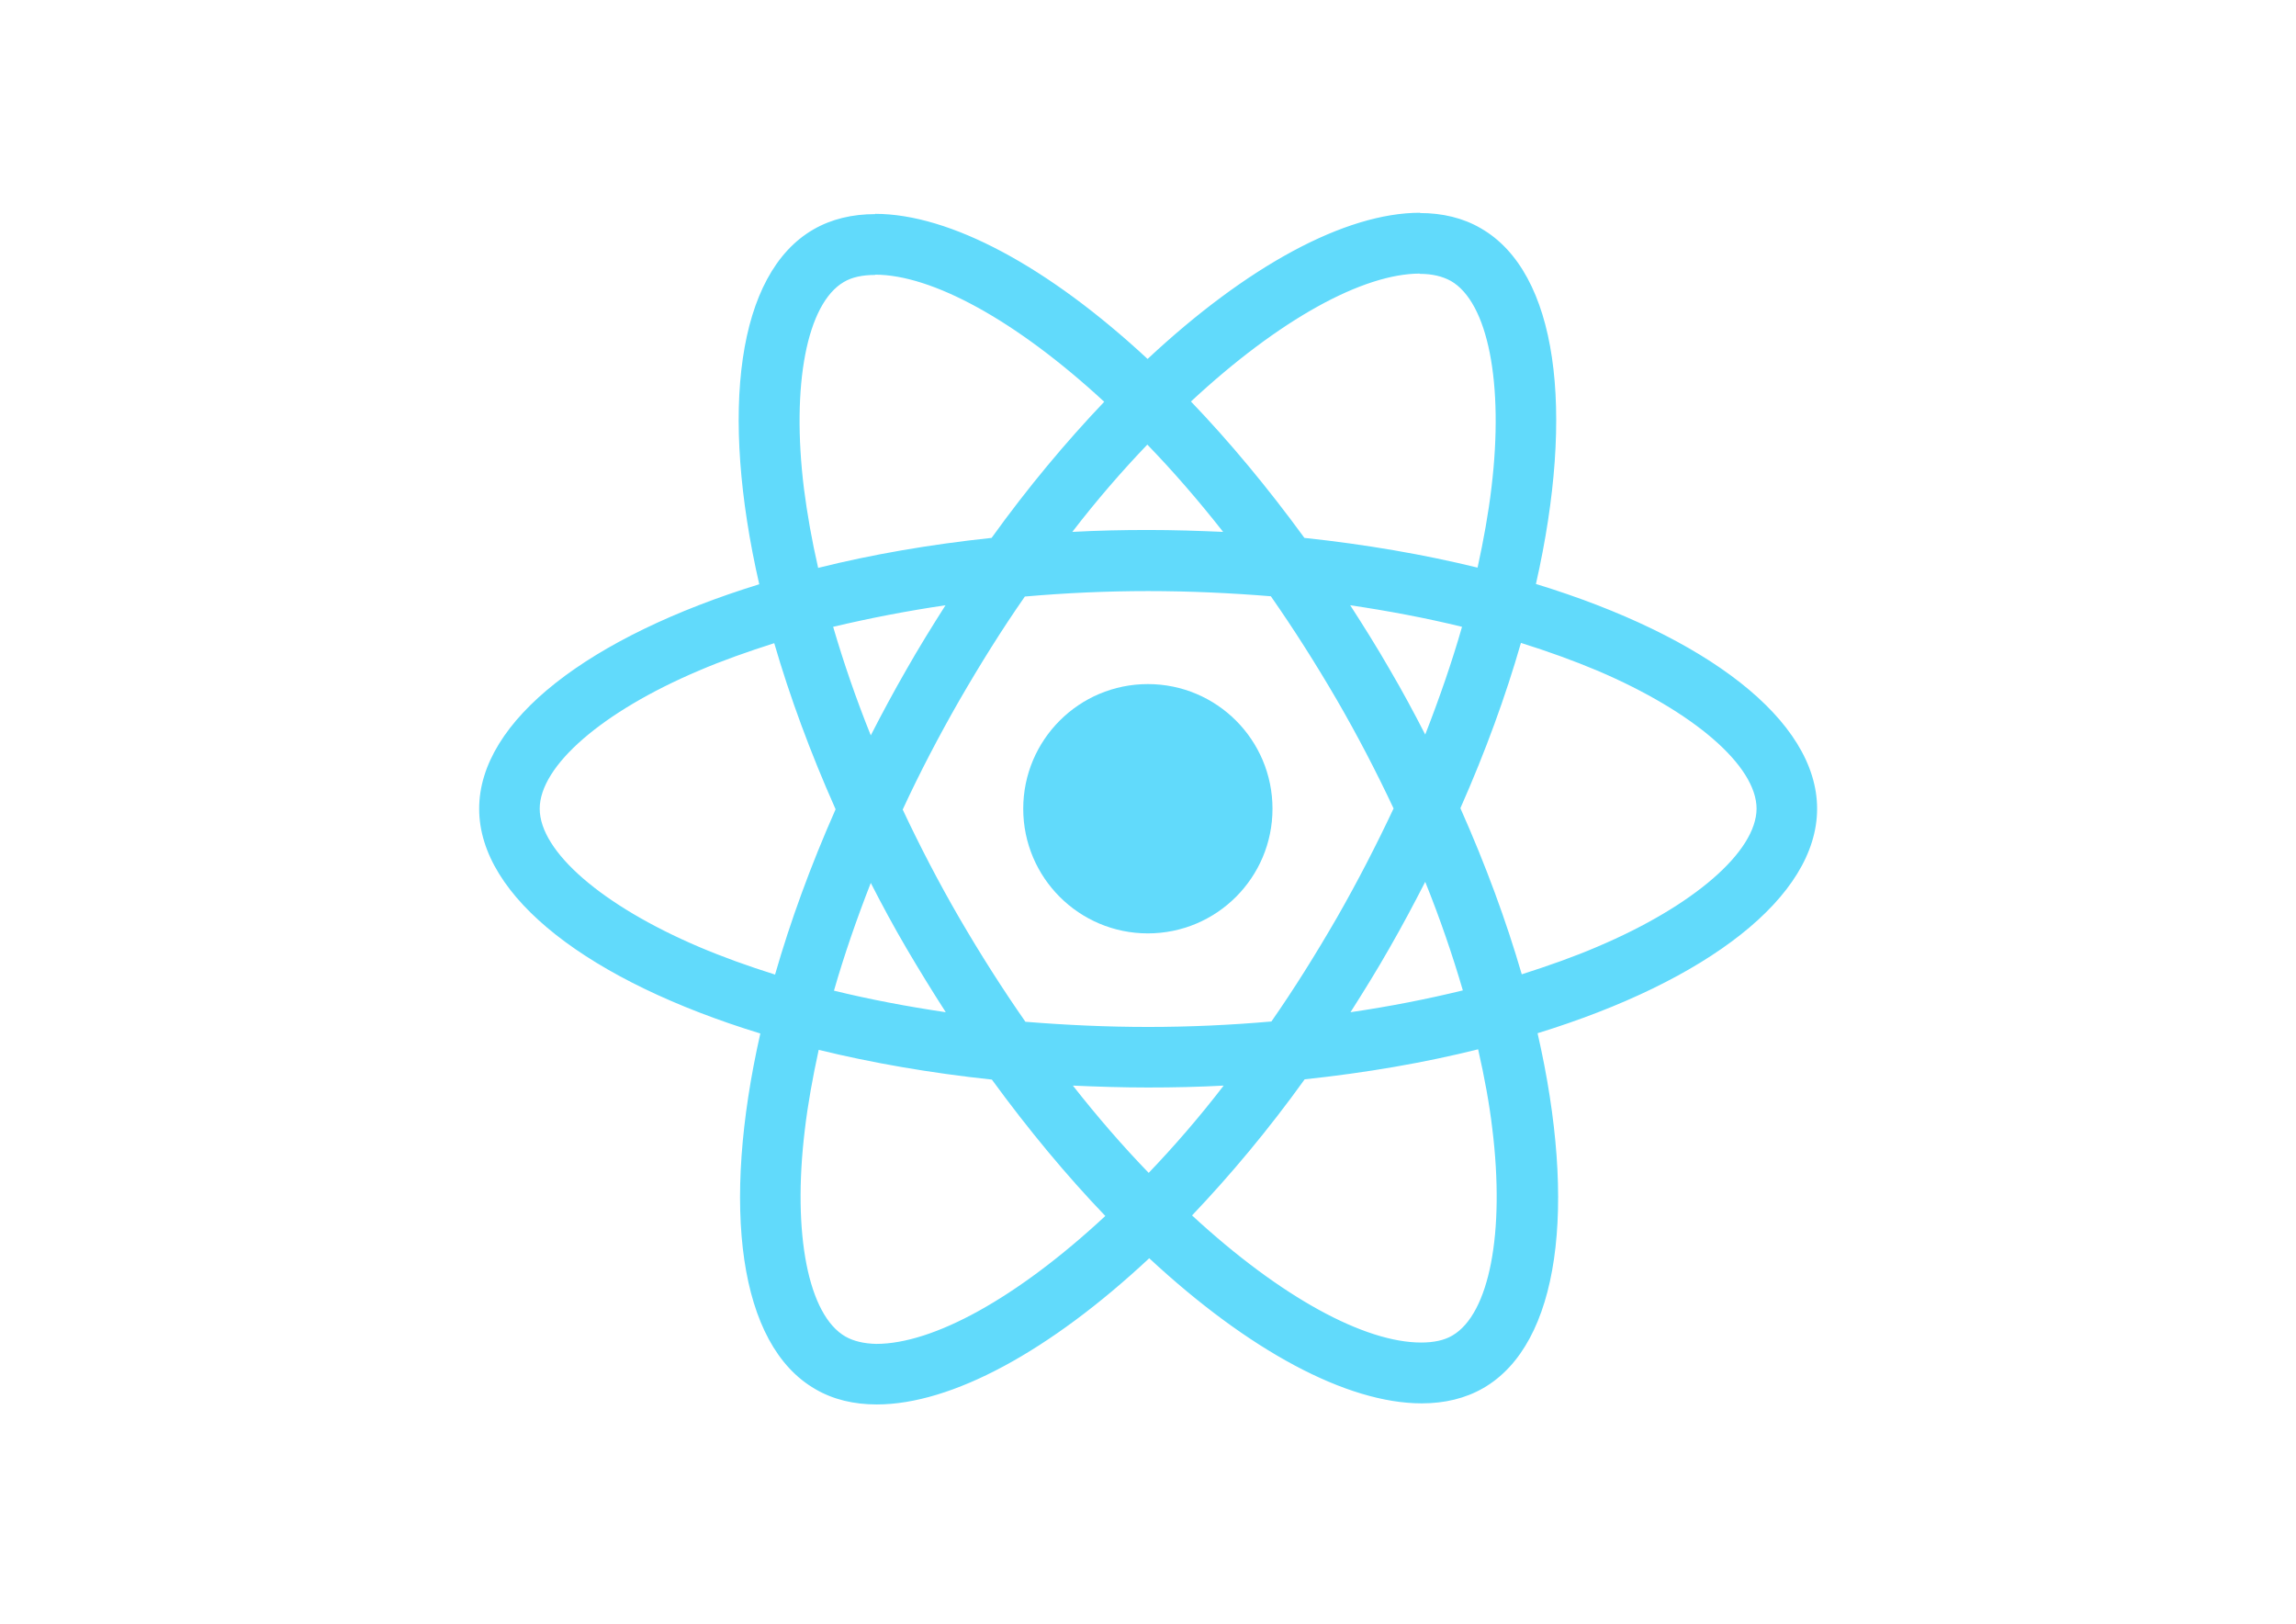
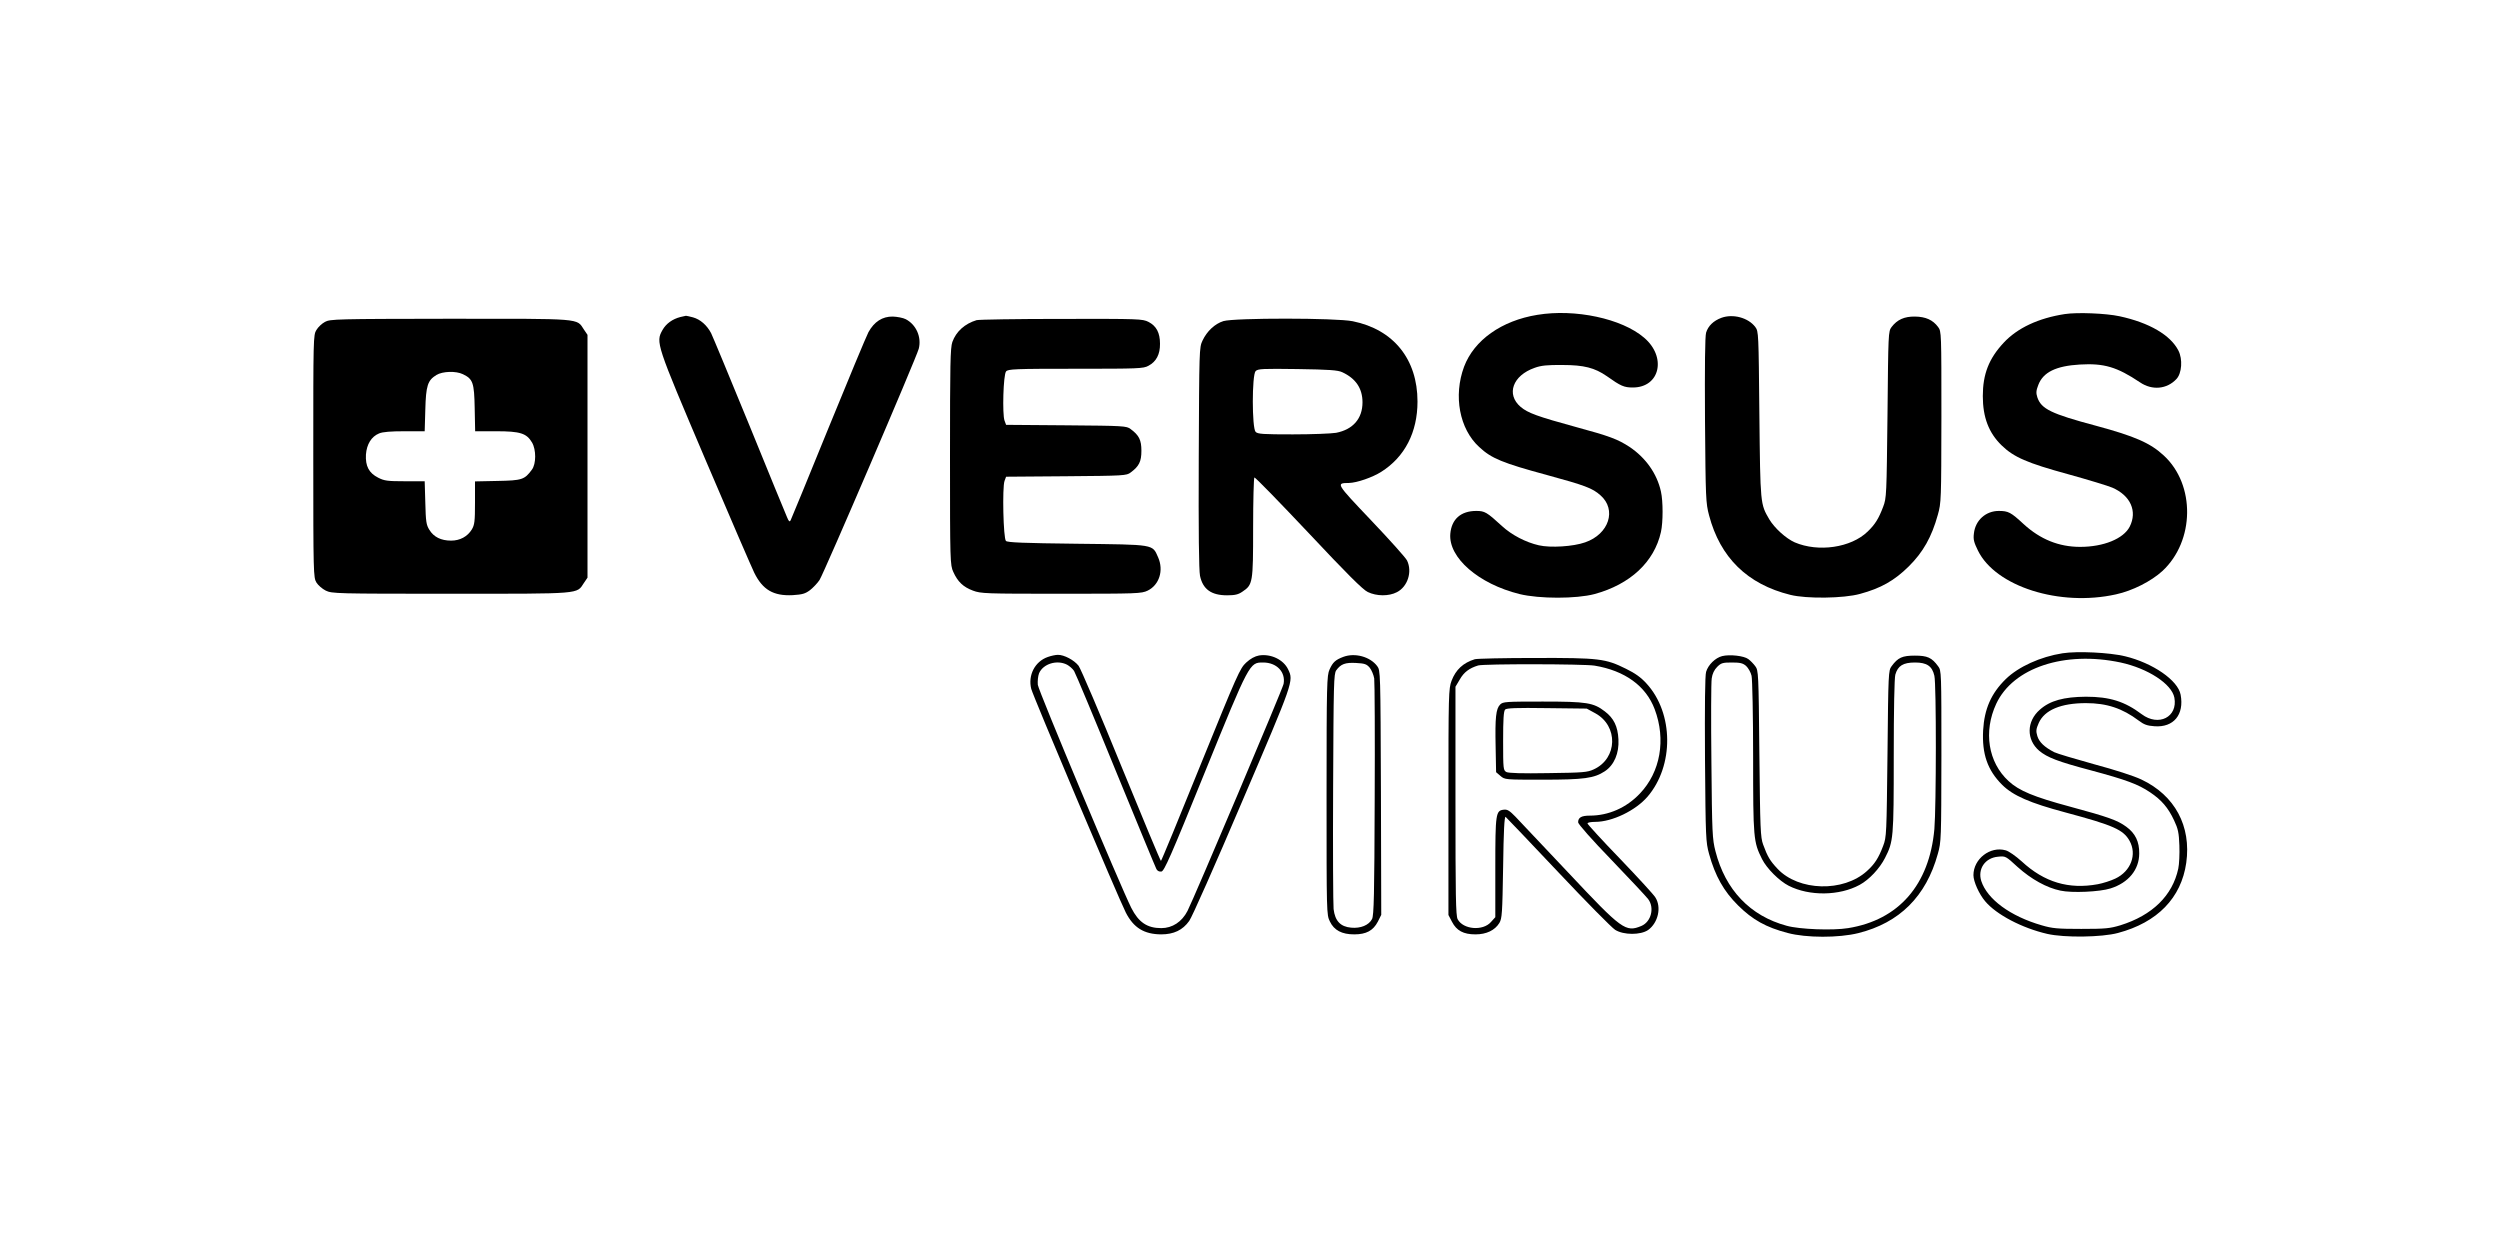
- <svg xmlns="http://www.w3.org/2000/svg" viewBox="0 0 841.9 595.3">
-   <g fill="#61DAFB">
-     <path d="M666.3 296.5c0-32.5-40.7-63.3-103.1-82.4 14.4-63.6 8-114.2-20.2-130.4-6.5-3.8-14.1-5.6-22.4-5.6v22.3c4.6 0 8.3.9 11.4 2.6 13.6 7.8 19.5 37.5 14.9 75.7-1.1 9.4-2.9 19.3-5.1 29.4-19.6-4.8-41-8.5-63.5-10.9-13.5-18.5-27.5-35.3-41.6-50 32.6-30.3 63.2-46.9 84-46.9V78c-27.5 0-63.5 19.6-99.9 53.6-36.4-33.8-72.4-53.2-99.9-53.2v22.3c20.7 0 51.4 16.5 84 46.6-14 14.7-28 31.4-41.3 49.9-22.6 2.4-44 6.1-63.6 11-2.3-10-4-19.7-5.2-29-4.7-38.2 1.1-67.9 14.6-75.8 3-1.8 6.9-2.6 11.5-2.6V78.5c-8.4 0-16 1.8-22.6 5.6-28.1 16.2-34.4 66.7-19.9 130.1-62.2 19.2-102.7 49.9-102.7 82.3 0 32.5 40.7 63.3 103.1 82.4-14.4 63.6-8 114.2 20.2 130.4 6.5 3.8 14.1 5.6 22.5 5.6 27.5 0 63.5-19.6 99.9-53.6 36.4 33.8 72.4 53.2 99.9 53.2 8.4 0 16-1.8 22.6-5.6 28.1-16.2 34.4-66.7 19.9-130.1 62-19.1 102.5-49.9 102.5-82.3zm-130.2-66.7c-3.7 12.9-8.3 26.2-13.5 39.5-4.1-8-8.4-16-13.1-24-4.6-8-9.5-15.8-14.4-23.4 14.2 2.1 27.9 4.7 41 7.9zm-45.8 106.5c-7.8 13.5-15.8 26.3-24.1 38.2-14.9 1.3-30 2-45.2 2-15.1 0-30.2-.7-45-1.9-8.3-11.9-16.4-24.6-24.2-38-7.6-13.1-14.5-26.4-20.8-39.8 6.2-13.4 13.2-26.8 20.7-39.9 7.8-13.5 15.8-26.3 24.1-38.2 14.9-1.3 30-2 45.2-2 15.1 0 30.2.7 45 1.9 8.3 11.9 16.4 24.6 24.2 38 7.6 13.1 14.5 26.4 20.8 39.8-6.3 13.4-13.2 26.8-20.7 39.9zm32.3-13c5.4 13.4 10 26.8 13.8 39.8-13.1 3.2-26.9 5.9-41.2 8 4.9-7.7 9.8-15.6 14.4-23.7 4.6-8 8.9-16.1 13-24.1zM421.2 430c-9.3-9.6-18.6-20.3-27.8-32 9 .4 18.2.7 27.5.7 9.4 0 18.7-.2 27.8-.7-9 11.7-18.3 22.4-27.5 32zm-74.4-58.9c-14.2-2.1-27.9-4.7-41-7.9 3.7-12.9 8.3-26.2 13.5-39.5 4.1 8 8.4 16 13.1 24 4.7 8 9.5 15.8 14.4 23.4zM420.7 163c9.3 9.6 18.6 20.3 27.8 32-9-.4-18.2-.7-27.5-.7-9.4 0-18.7.2-27.8.7 9-11.7 18.3-22.4 27.5-32zm-74 58.9c-4.9 7.7-9.8 15.6-14.4 23.7-4.6 8-8.9 16-13 24-5.4-13.4-10-26.8-13.8-39.8 13.1-3.1 26.9-5.8 41.2-7.9zm-90.5 125.2c-35.4-15.1-58.3-34.9-58.3-50.6 0-15.7 22.9-35.6 58.3-50.6 8.6-3.7 18-7 27.7-10.1 5.7 19.6 13.2 40 22.5 60.9-9.2 20.8-16.6 41.1-22.2 60.6-9.9-3.1-19.3-6.5-28-10.2zM310 490c-13.6-7.8-19.5-37.5-14.9-75.7 1.1-9.4 2.9-19.3 5.1-29.4 19.6 4.8 41 8.5 63.5 10.9 13.5 18.5 27.5 35.3 41.6 50-32.6 30.3-63.2 46.9-84 46.9-4.5-.1-8.3-1-11.3-2.7zm237.2-76.2c4.7 38.2-1.1 67.9-14.6 75.8-3 1.8-6.9 2.6-11.5 2.6-20.7 0-51.4-16.5-84-46.6 14-14.7 28-31.4 41.3-49.9 22.6-2.4 44-6.1 63.6-11 2.3 10.1 4.1 19.8 5.2 29.1zm38.5-66.7c-8.6 3.7-18 7-27.7 10.1-5.7-19.6-13.2-40-22.5-60.9 9.2-20.8 16.6-41.1 22.2-60.6 9.9 3.1 19.3 6.5 28.1 10.2 35.4 15.1 58.3 34.9 58.3 50.6-.1 15.7-23 35.6-58.4 50.6zM320.8 78.4z" />
-     <circle cx="420.9" cy="296.5" r="45.7" />
-     <path d="M520.5 78.1z" />
+ <svg xmlns="http://www.w3.org/2000/svg" version="1.0" width="1600pt" height="800pt" viewBox="0 0 1600 800" preserveAspectRatio="xMidYMid meet">
+   <g transform="translate(0,800) scale(0.1,-0.1)" fill="#000000" stroke="none">
+     <path d="M9839 5985 c-229 -37 -405 -162 -469 -332 -69 -186 -30 -398 97 -514 78 -73 149 -102 433 -179 242 -66 292 -84 343 -130 105 -92 55 -248 -98 -301 -76 -27 -222 -36 -296 -19 -84 19 -174 66 -236 123 -98 90 -111 97 -165 97 -99 0 -158 -53 -166 -146 -13 -153 181 -321 443 -386 127 -31 363 -31 480 0 228 62 382 205 425 397 14 63 14 197 0 259 -25 114 -97 216 -200 285 -75 50 -133 71 -340 127 -252 69 -312 91 -358 130 -94 80 -51 201 90 250 41 15 81 19 178 18 138 0 206 -18 283 -71 90 -64 111 -73 167 -73 174 0 218 195 72 319 -142 122 -441 186 -683 146z" />
+     <path d="M13215 5990 c-169 -26 -304 -89 -392 -184 -94 -101 -133 -200 -133 -341 0 -136 38 -235 120 -315 78 -76 163 -113 426 -185 130 -36 258 -75 283 -86 117 -51 161 -151 111 -250 -40 -77 -167 -129 -317 -129 -136 0 -255 48 -362 146 -82 76 -98 84 -159 84 -83 0 -150 -60 -159 -144 -5 -38 0 -57 26 -110 113 -230 523 -360 883 -280 106 23 226 84 298 150 206 192 211 551 9 738 -87 81 -186 124 -434 191 -289 77 -351 108 -376 182 -9 28 -8 43 6 79 31 82 113 122 266 131 155 9 237 -15 385 -114 78 -53 172 -44 233 21 35 37 41 127 13 182 -51 100 -187 179 -377 220 -88 19 -271 26 -350 14z" />
+     <path d="M4354 5971 c-50 -13 -91 -42 -114 -83 -44 -79 -42 -85 274 -828 158 -371 299 -697 313 -725 54 -110 123 -150 246 -144 62 4 80 9 111 32 20 16 48 45 61 65 28 43 618 1418 635 1480 19 74 -16 154 -83 189 -17 9 -55 16 -83 17 -67 1 -119 -33 -156 -100 -14 -27 -130 -305 -258 -619 -127 -313 -236 -577 -240 -585 -7 -12 -12 -7 -23 20 -9 19 -117 284 -241 588 -125 305 -235 570 -245 590 -27 51 -69 88 -116 101 -22 6 -42 10 -45 10 -3 -1 -19 -4 -36 -8z" />
+     <path d="M11017 5966 c-51 -19 -85 -52 -98 -95 -7 -24 -9 -211 -7 -561 4 -501 5 -529 26 -608 71 -270 245 -441 520 -509 103 -26 342 -23 446 6 133 36 220 85 312 176 92 91 147 189 186 330 22 78 22 94 23 627 0 540 0 547 -21 575 -34 46 -80 66 -148 67 -69 1 -114 -20 -150 -67 -21 -28 -21 -39 -26 -560 -6 -516 -6 -534 -28 -591 -28 -74 -51 -112 -99 -158 -106 -103 -315 -134 -467 -69 -56 25 -129 91 -163 148 -57 98 -57 94 -63 670 -5 521 -5 532 -26 560 -45 60 -143 86 -217 59z" />
+     <path d="M2080 5940 c-19 -10 -44 -33 -55 -52 -20 -32 -20 -51 -20 -808 0 -754 1 -776 20 -808 11 -18 38 -41 60 -52 40 -19 64 -20 801 -20 846 0 803 -3 851 69 l23 34 0 777 0 777 -23 34 c-48 73 -4 69 -857 69 -727 -1 -767 -2 -800 -20z m883 -335 c64 -31 72 -54 75 -217 l3 -148 135 0 c154 0 194 -13 229 -72 27 -46 27 -137 -1 -174 -47 -64 -63 -69 -220 -72 l-144 -3 0 -137 c0 -119 -3 -141 -20 -170 -28 -46 -76 -72 -133 -72 -64 0 -111 23 -139 69 -20 32 -23 52 -26 174 l-4 137 -127 0 c-112 0 -132 3 -171 23 -59 30 -82 74 -78 148 5 66 35 115 84 135 23 10 75 14 163 14 l129 0 4 138 c4 154 15 188 71 222 39 24 125 27 170 5z" />
+     <path d="M6250 5951 c-76 -23 -131 -73 -155 -140 -13 -38 -15 -138 -15 -735 0 -674 1 -692 21 -736 28 -63 64 -97 126 -120 51 -19 78 -20 565 -20 489 0 513 1 553 20 74 36 104 129 67 213 -38 85 -17 81 -519 87 -343 4 -445 8 -455 18 -17 17 -24 344 -9 384 l10 27 385 3 c370 3 386 4 412 24 54 40 69 70 69 139 0 69 -15 99 -69 139 -26 20 -42 21 -412 24 l-385 3 -10 27 c-15 40 -8 295 10 315 12 15 56 17 445 17 402 0 434 1 466 19 50 26 75 74 74 141 0 70 -23 114 -74 140 -38 19 -57 20 -557 19 -285 0 -529 -4 -543 -8z" />
+     <path d="M7830 5945 c-55 -17 -106 -65 -134 -125 -21 -44 -21 -58 -24 -749 -2 -478 1 -720 8 -756 18 -86 72 -125 173 -125 50 0 72 5 98 23 67 45 69 55 69 409 0 174 4 319 8 322 5 3 160 -157 346 -354 244 -260 349 -365 380 -379 56 -27 134 -28 186 -1 69 35 100 131 65 203 -9 18 -112 133 -230 257 -227 239 -226 238 -142 239 51 1 152 36 208 72 150 95 231 253 231 449 0 271 -153 461 -414 514 -106 22 -758 22 -828 1z m760 -327 c87 -40 130 -104 130 -193 0 -104 -61 -174 -169 -195 -30 -5 -154 -10 -277 -10 -189 0 -225 2 -238 16 -24 24 -24 365 0 389 15 15 45 16 268 13 204 -3 258 -7 286 -20z" />
+     <path d="M13200 3819 c-141 -22 -282 -86 -363 -165 -94 -92 -137 -191 -145 -328 -8 -151 28 -255 121 -348 70 -70 178 -117 407 -178 306 -82 369 -110 409 -181 49 -87 9 -195 -91 -242 -29 -14 -80 -30 -112 -36 -186 -34 -342 12 -487 146 -39 35 -83 66 -103 71 -99 28 -206 -55 -206 -159 0 -41 36 -121 75 -167 72 -86 237 -172 398 -209 110 -25 348 -22 452 6 252 67 405 224 437 449 33 235 -73 432 -287 533 -48 23 -169 62 -303 98 -122 34 -237 68 -255 77 -62 32 -96 64 -108 103 -10 33 -8 45 9 84 37 83 142 127 302 127 133 0 233 -33 338 -112 33 -25 54 -33 101 -36 122 -9 191 74 167 202 -17 92 -178 203 -356 246 -100 24 -304 34 -400 19z m372 -59 c175 -38 327 -137 344 -225 23 -124 -101 -187 -209 -106 -109 82 -205 112 -357 112 -142 -1 -230 -25 -295 -83 -86 -75 -87 -192 -4 -263 52 -43 119 -69 330 -125 227 -61 303 -89 380 -141 73 -49 115 -98 153 -179 26 -55 31 -80 34 -161 2 -53 -1 -120 -7 -148 -37 -173 -166 -299 -371 -363 -67 -20 -95 -23 -250 -23 -152 0 -185 3 -253 23 -201 58 -349 167 -387 284 -24 77 25 148 107 155 48 5 49 5 126 -66 87 -78 186 -133 274 -151 73 -16 251 -8 320 14 115 36 184 120 184 224 1 75 -25 129 -83 171 -56 41 -114 62 -358 128 -234 63 -328 102 -395 164 -131 120 -162 317 -79 495 108 231 437 340 796 264z" />
+     <path d="M6705 3795 c-82 -29 -127 -117 -105 -204 11 -45 559 -1341 605 -1431 50 -98 117 -139 226 -140 81 0 138 27 180 86 17 22 169 366 339 765 330 772 330 770 294 845 -30 63 -111 101 -186 89 -27 -5 -55 -20 -83 -46 -39 -36 -56 -74 -291 -653 -137 -339 -251 -616 -254 -616 -3 0 -117 273 -254 608 -136 334 -259 622 -273 641 -28 36 -93 71 -133 70 -14 0 -43 -6 -65 -14z m124 -49 c15 -8 36 -26 45 -40 9 -14 129 -301 266 -637 138 -336 255 -620 261 -631 6 -12 19 -18 32 -16 18 3 59 95 277 633 288 708 287 705 374 705 87 0 145 -61 131 -137 -6 -32 -573 -1371 -615 -1453 -36 -70 -97 -110 -168 -110 -90 0 -145 37 -192 130 -70 140 -593 1387 -598 1427 -2 24 1 56 8 74 26 61 115 88 179 55z" />
+     <path d="M8597 3796 c-50 -19 -67 -34 -88 -81 -17 -38 -19 -87 -19 -804 0 -757 0 -765 21 -808 27 -57 77 -83 156 -83 77 0 121 24 151 81 l22 44 -2 782 c-3 777 -3 782 -24 810 -45 60 -142 87 -217 59z m169 -69 c12 -15 25 -46 29 -69 3 -24 5 -374 3 -778 -2 -603 -5 -740 -17 -762 -20 -39 -73 -61 -134 -55 -68 6 -103 43 -112 119 -3 29 -5 379 -3 778 3 670 4 727 20 750 29 40 57 51 127 47 55 -3 67 -7 87 -30z" />
+     <path d="M11022 3801 c-44 -11 -90 -56 -103 -101 -7 -23 -9 -213 -7 -560 4 -504 5 -528 26 -605 39 -141 94 -239 186 -330 93 -92 179 -140 317 -176 119 -32 327 -32 452 -1 264 66 434 235 509 507 22 78 22 94 23 627 0 537 0 547 -21 574 -41 56 -69 68 -149 68 -80 0 -108 -12 -149 -68 -20 -27 -21 -42 -26 -559 -6 -516 -6 -534 -28 -591 -29 -77 -54 -116 -104 -161 -150 -136 -437 -129 -572 15 -48 51 -64 78 -92 155 -17 46 -19 98 -24 582 -5 517 -6 532 -26 559 -11 15 -31 36 -45 46 -28 21 -119 31 -167 19z m153 -63 c14 -13 30 -41 35 -63 5 -22 10 -256 10 -520 0 -522 2 -543 57 -653 30 -60 110 -140 171 -171 132 -67 324 -65 454 6 61 33 128 105 162 172 54 106 56 125 56 651 0 301 4 499 10 522 16 57 50 78 126 78 76 0 110 -23 124 -85 13 -54 12 -841 0 -981 -32 -357 -228 -582 -552 -634 -98 -16 -311 -8 -393 15 -234 63 -393 230 -456 477 -20 78 -22 113 -26 572 -3 268 -2 509 2 534 4 30 16 55 35 74 25 25 35 28 94 28 53 0 70 -4 91 -22z" />
+     <path d="M9439 3781 c-75 -23 -122 -67 -149 -138 -19 -52 -20 -78 -20 -776 l0 -723 23 -44 c29 -56 73 -80 150 -80 70 0 124 26 153 73 17 29 19 60 24 359 3 226 8 325 16 320 5 -4 157 -163 336 -353 180 -191 344 -357 365 -370 54 -34 163 -34 211 -1 64 46 87 146 46 209 -10 17 -112 128 -226 247 -115 119 -208 221 -208 226 0 6 22 10 49 10 109 0 258 72 335 161 170 198 168 534 -6 724 -36 40 -73 66 -132 95 -131 65 -171 70 -581 69 -198 0 -372 -4 -386 -8z m766 -41 c194 -32 329 -130 385 -279 73 -194 37 -402 -95 -540 -86 -91 -201 -141 -320 -141 -54 0 -75 -12 -75 -43 0 -11 89 -112 213 -240 117 -122 223 -235 235 -251 42 -55 20 -145 -43 -172 -101 -42 -124 -25 -466 339 -162 171 -315 333 -340 360 -38 39 -52 48 -75 45 -51 -6 -54 -23 -54 -370 l0 -318 -28 -31 c-52 -59 -178 -48 -213 18 -12 22 -14 151 -14 757 l0 731 28 47 c26 46 61 72 117 89 37 11 675 10 745 -1z" />
+     <path d="M9601 3491 c-27 -27 -33 -83 -29 -270 l3 -163 28 -24 c28 -24 29 -24 270 -24 266 0 329 9 398 54 60 40 92 116 87 204 -4 83 -30 136 -87 179 -73 56 -115 63 -398 63 -237 0 -254 -1 -272 -19z m609 -56 c148 -81 143 -289 -10 -359 -41 -19 -67 -21 -292 -24 -169 -3 -253 0 -267 7 -20 11 -21 19 -21 199 0 137 3 191 13 201 9 9 71 12 267 9 l255 -3 55 -30z" />
  </g>
</svg>
